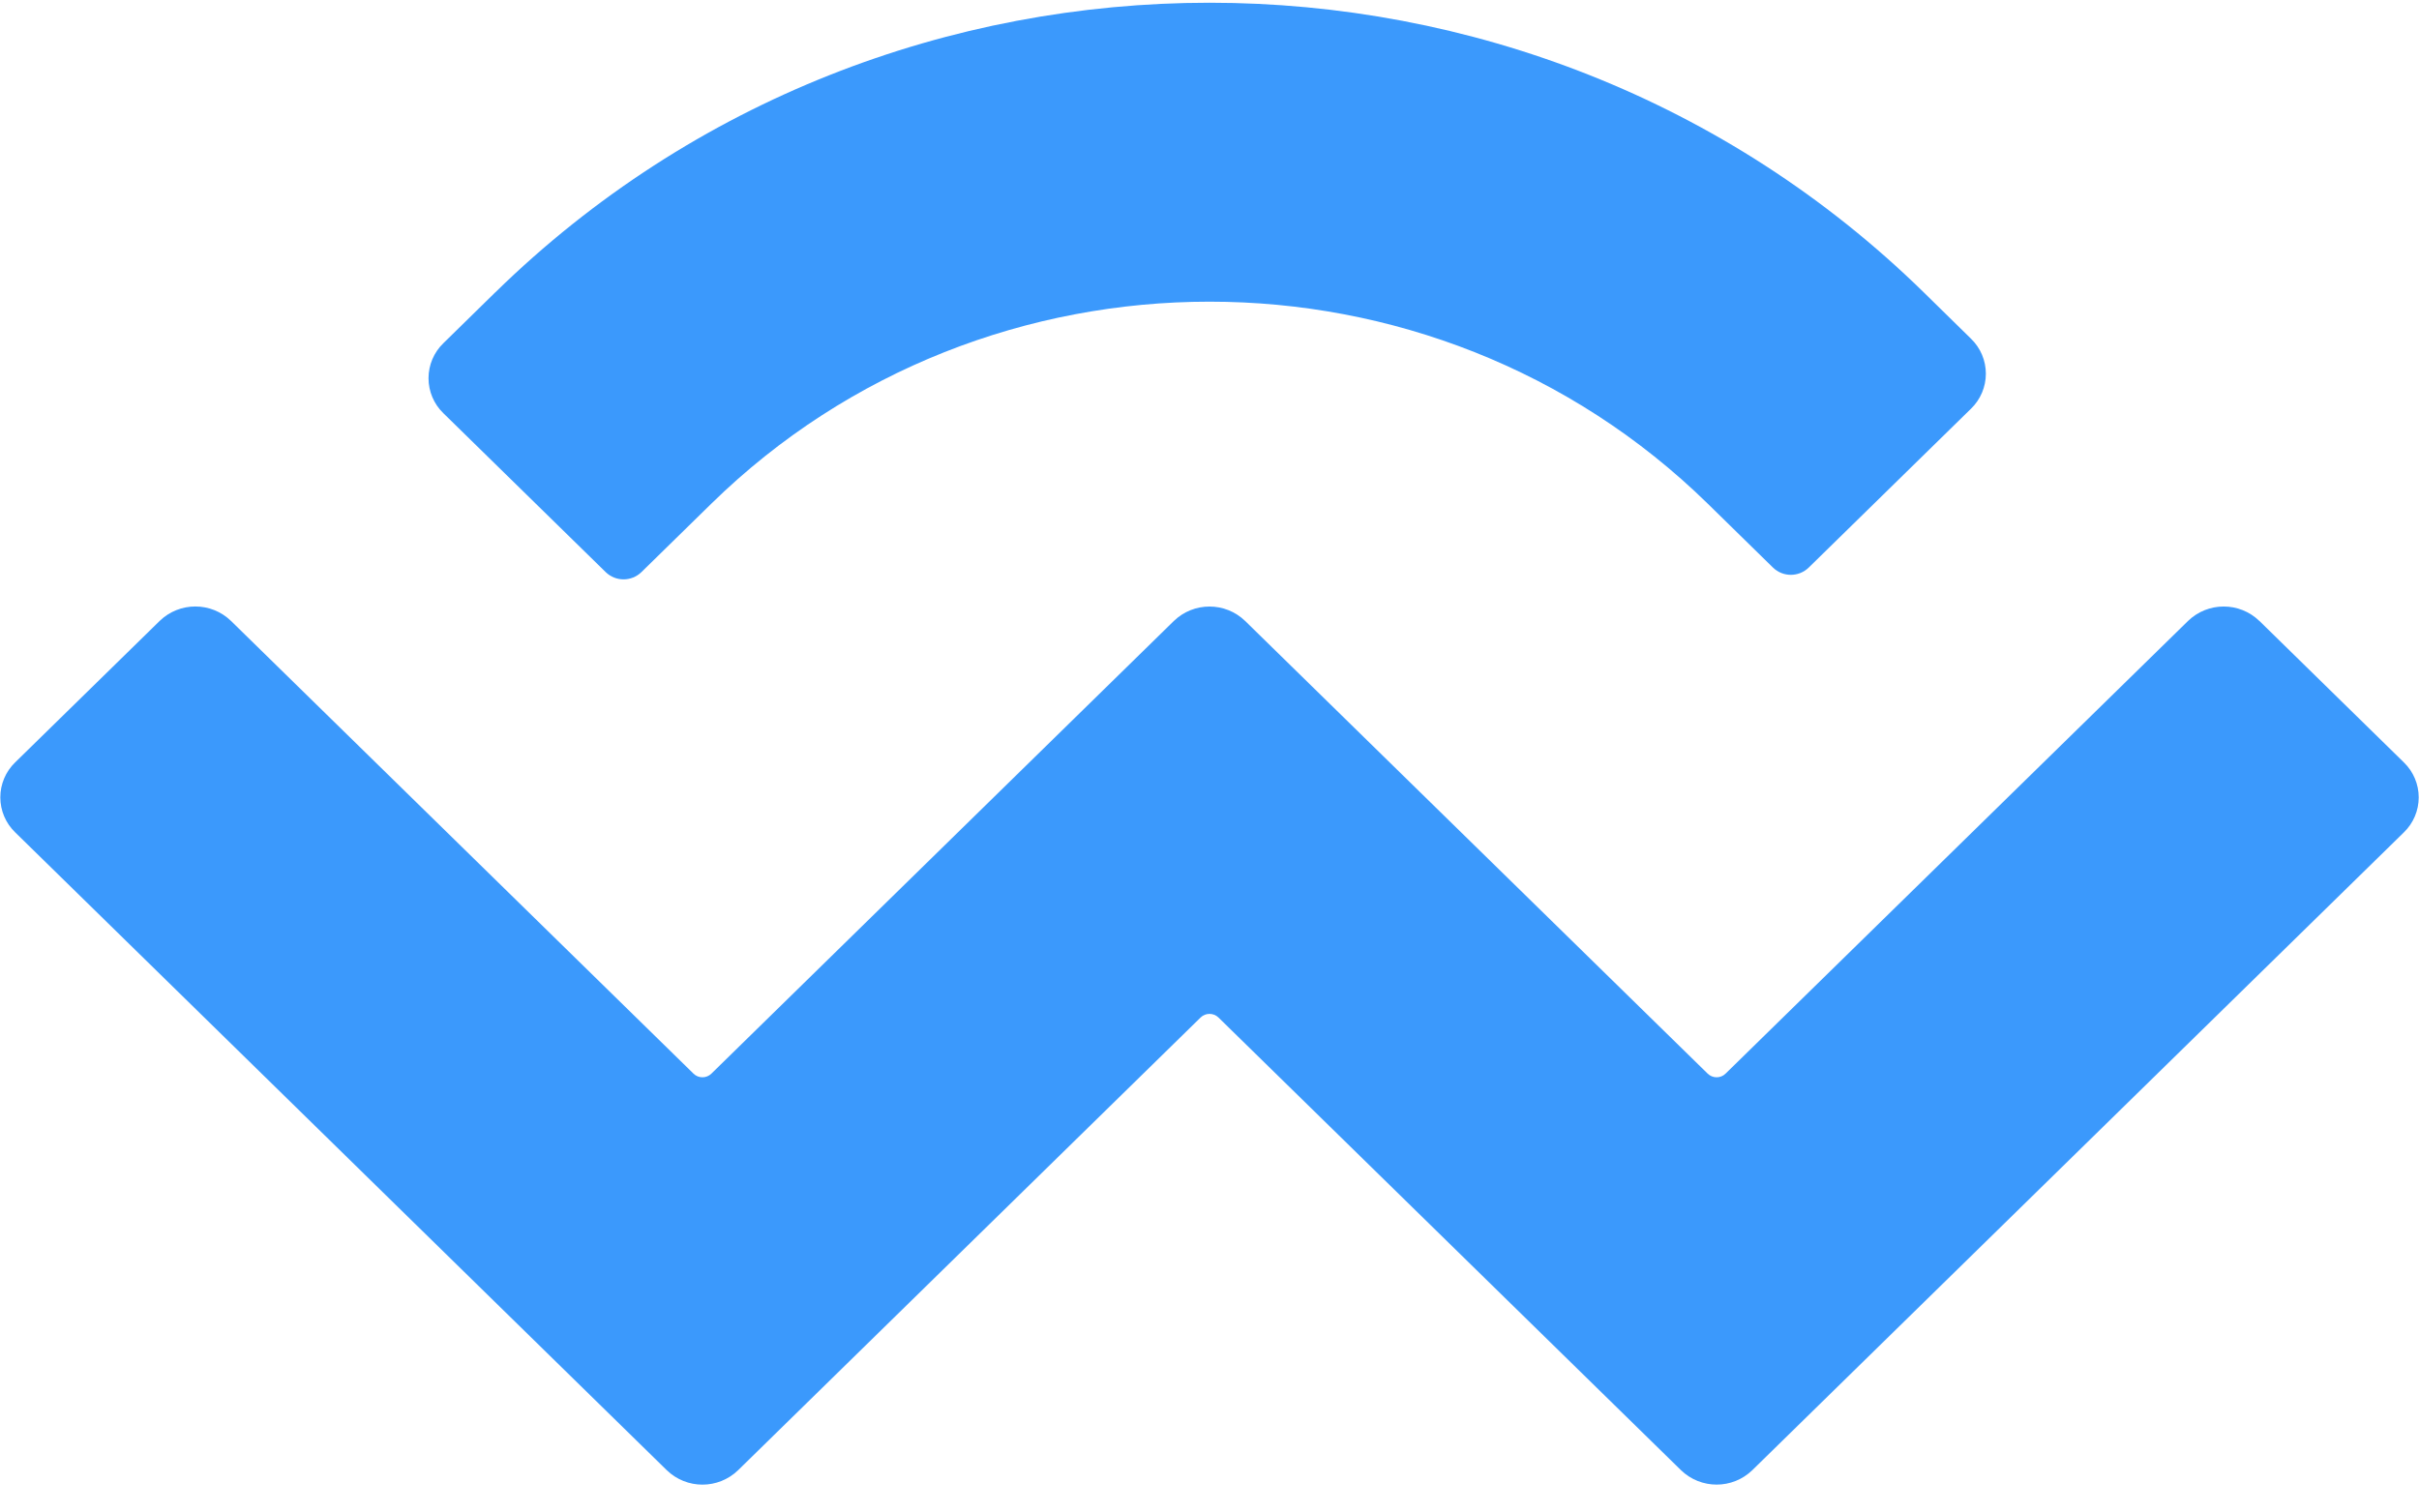
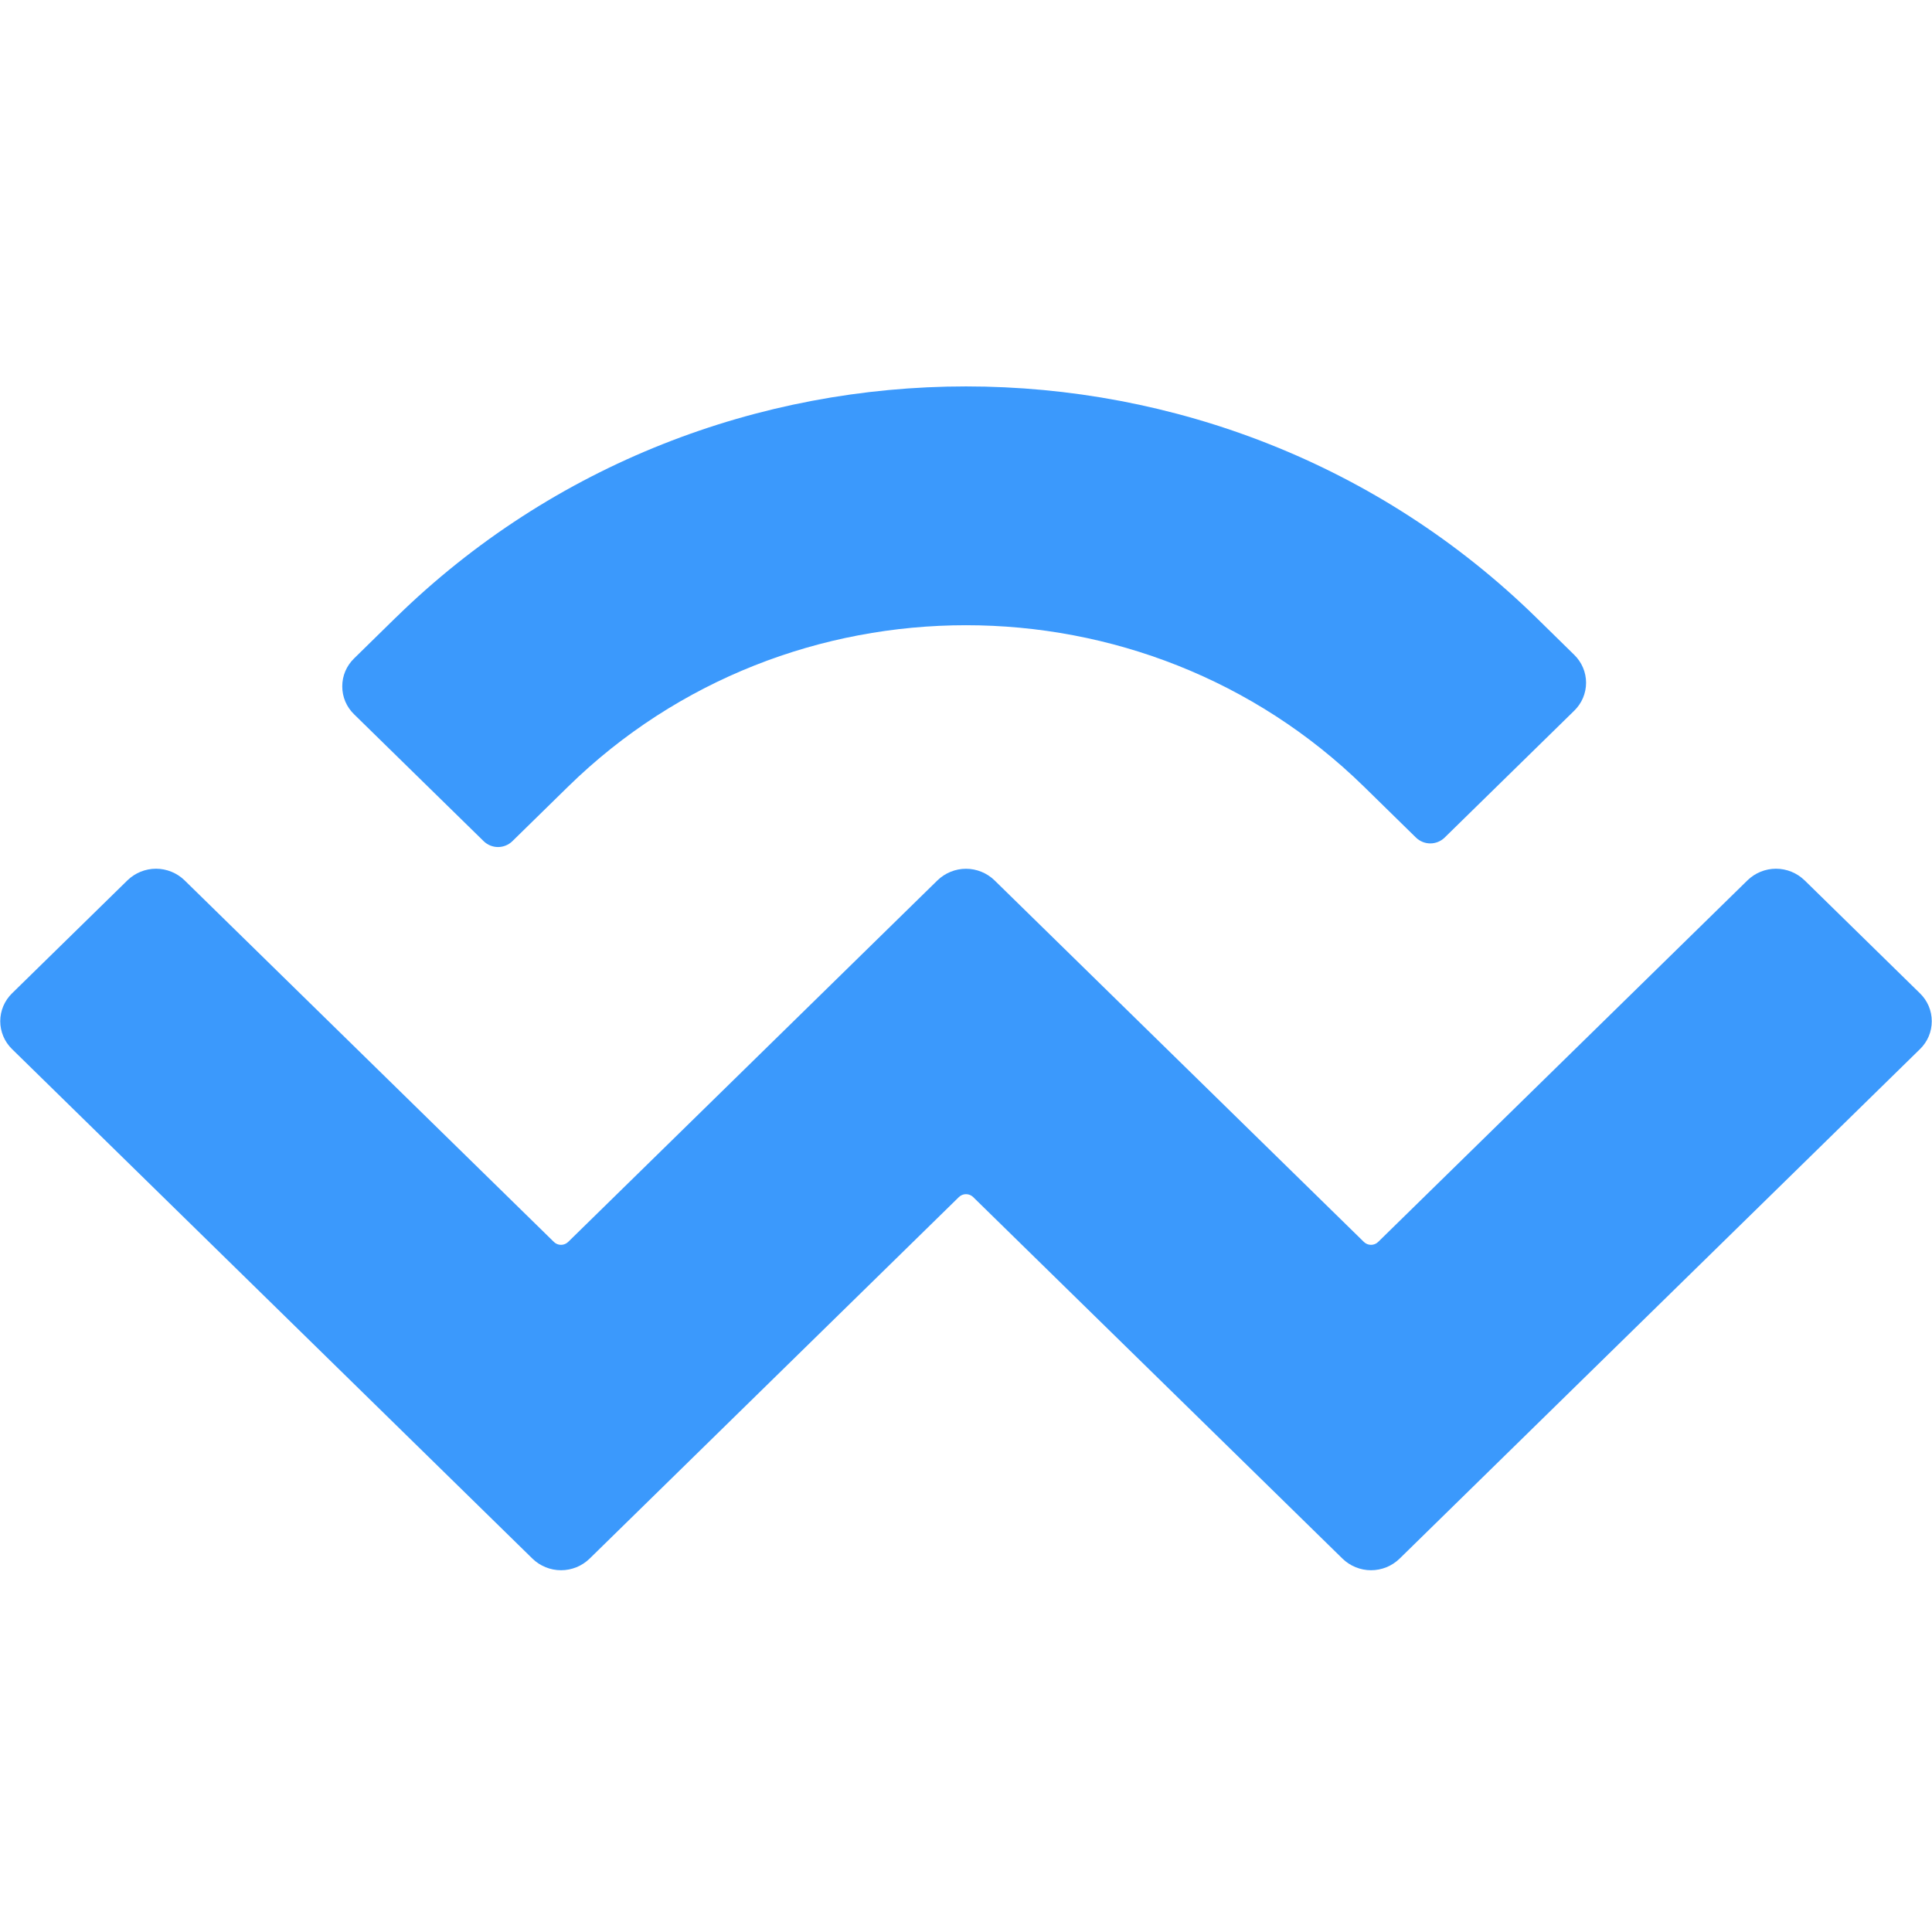
- <svg xmlns="http://www.w3.org/2000/svg" width="40" height="25" viewBox="0 0 40 25" fill="none">
-   <path d="M8.192 4.834c6.522-6.385 17.095-6.385 23.617 0l.784.769a.805.805 0 0 1 0 1.156l-2.685 2.629a.424.424 0 0 1-.59 0l-1.08-1.058c-4.55-4.454-11.926-4.454-16.475 0l-1.157 1.133a.424.424 0 0 1-.59 0L7.33 6.833a.805.805 0 0 1 0-1.155l.861-.844zm29.17 5.437 2.389 2.34a.805.805 0 0 1 0 1.155l-10.775 10.55a.848.848 0 0 1-1.18 0l-7.648-7.487a.212.212 0 0 0-.295 0l-7.647 7.487a.848.848 0 0 1-1.181 0L.25 13.766a.805.805 0 0 1 0-1.156l2.39-2.34a.848.848 0 0 1 1.18 0l7.648 7.488c.081.08.213.08.295 0l7.647-7.487a.848.848 0 0 1 1.18 0l7.648 7.487c.082.08.214.08.295 0l7.647-7.487a.848.848 0 0 1 1.181 0z" fill="#3B99FC" />
+ <svg xmlns="http://www.w3.org/2000/svg" width="40" height="40" viewBox="0 0 40 40" fill="none">
+   <path d="M8.192 12.789C14.714 6.404 25.287 6.404 31.809 12.789L32.593 13.558C32.67 13.633 32.732 13.723 32.774 13.822C32.816 13.921 32.838 14.028 32.838 14.136C32.838 14.244 32.816 14.35 32.774 14.45C32.732 14.549 32.67 14.639 32.593 14.714L29.908 17.343C29.829 17.419 29.723 17.462 29.613 17.462C29.503 17.462 29.397 17.419 29.318 17.343L28.238 16.285C23.688 11.831 16.312 11.831 11.763 16.285L10.606 17.418C10.527 17.494 10.421 17.537 10.311 17.537C10.201 17.537 10.095 17.494 10.016 17.418L7.33 14.788C7.253 14.713 7.191 14.623 7.149 14.524C7.107 14.425 7.086 14.318 7.086 14.21C7.086 14.103 7.107 13.996 7.149 13.897C7.191 13.798 7.253 13.708 7.33 13.633L8.191 12.789H8.192ZM37.362 18.226L39.751 20.566C39.828 20.641 39.89 20.731 39.932 20.83C39.974 20.929 39.995 21.036 39.995 21.143C39.995 21.251 39.974 21.358 39.932 21.457C39.89 21.556 39.828 21.646 39.751 21.721L28.976 32.271C28.818 32.424 28.606 32.51 28.386 32.51C28.166 32.51 27.954 32.424 27.796 32.271L20.148 24.784C20.108 24.745 20.056 24.724 20 24.724C19.945 24.724 19.893 24.745 19.853 24.784L12.206 32.271C12.048 32.424 11.836 32.51 11.616 32.51C11.395 32.51 11.183 32.424 11.025 32.271L0.25 21.721C0.173 21.646 0.111 21.556 0.069 21.457C0.027 21.357 0.005 21.251 0.005 21.143C0.005 21.035 0.027 20.928 0.069 20.829C0.111 20.73 0.173 20.64 0.25 20.565L2.64 18.225C2.798 18.072 3.01 17.986 3.23 17.986C3.45 17.986 3.662 18.072 3.82 18.225L11.468 25.713C11.549 25.793 11.681 25.793 11.763 25.713L19.41 18.226C19.568 18.073 19.78 17.987 20 17.987C20.22 17.987 20.432 18.073 20.59 18.226L28.238 25.713C28.32 25.793 28.452 25.793 28.533 25.713L36.18 18.226C36.338 18.072 36.55 17.986 36.77 17.986C36.991 17.986 37.203 18.072 37.361 18.226H37.362Z" fill="#3B99FC" />
</svg>
